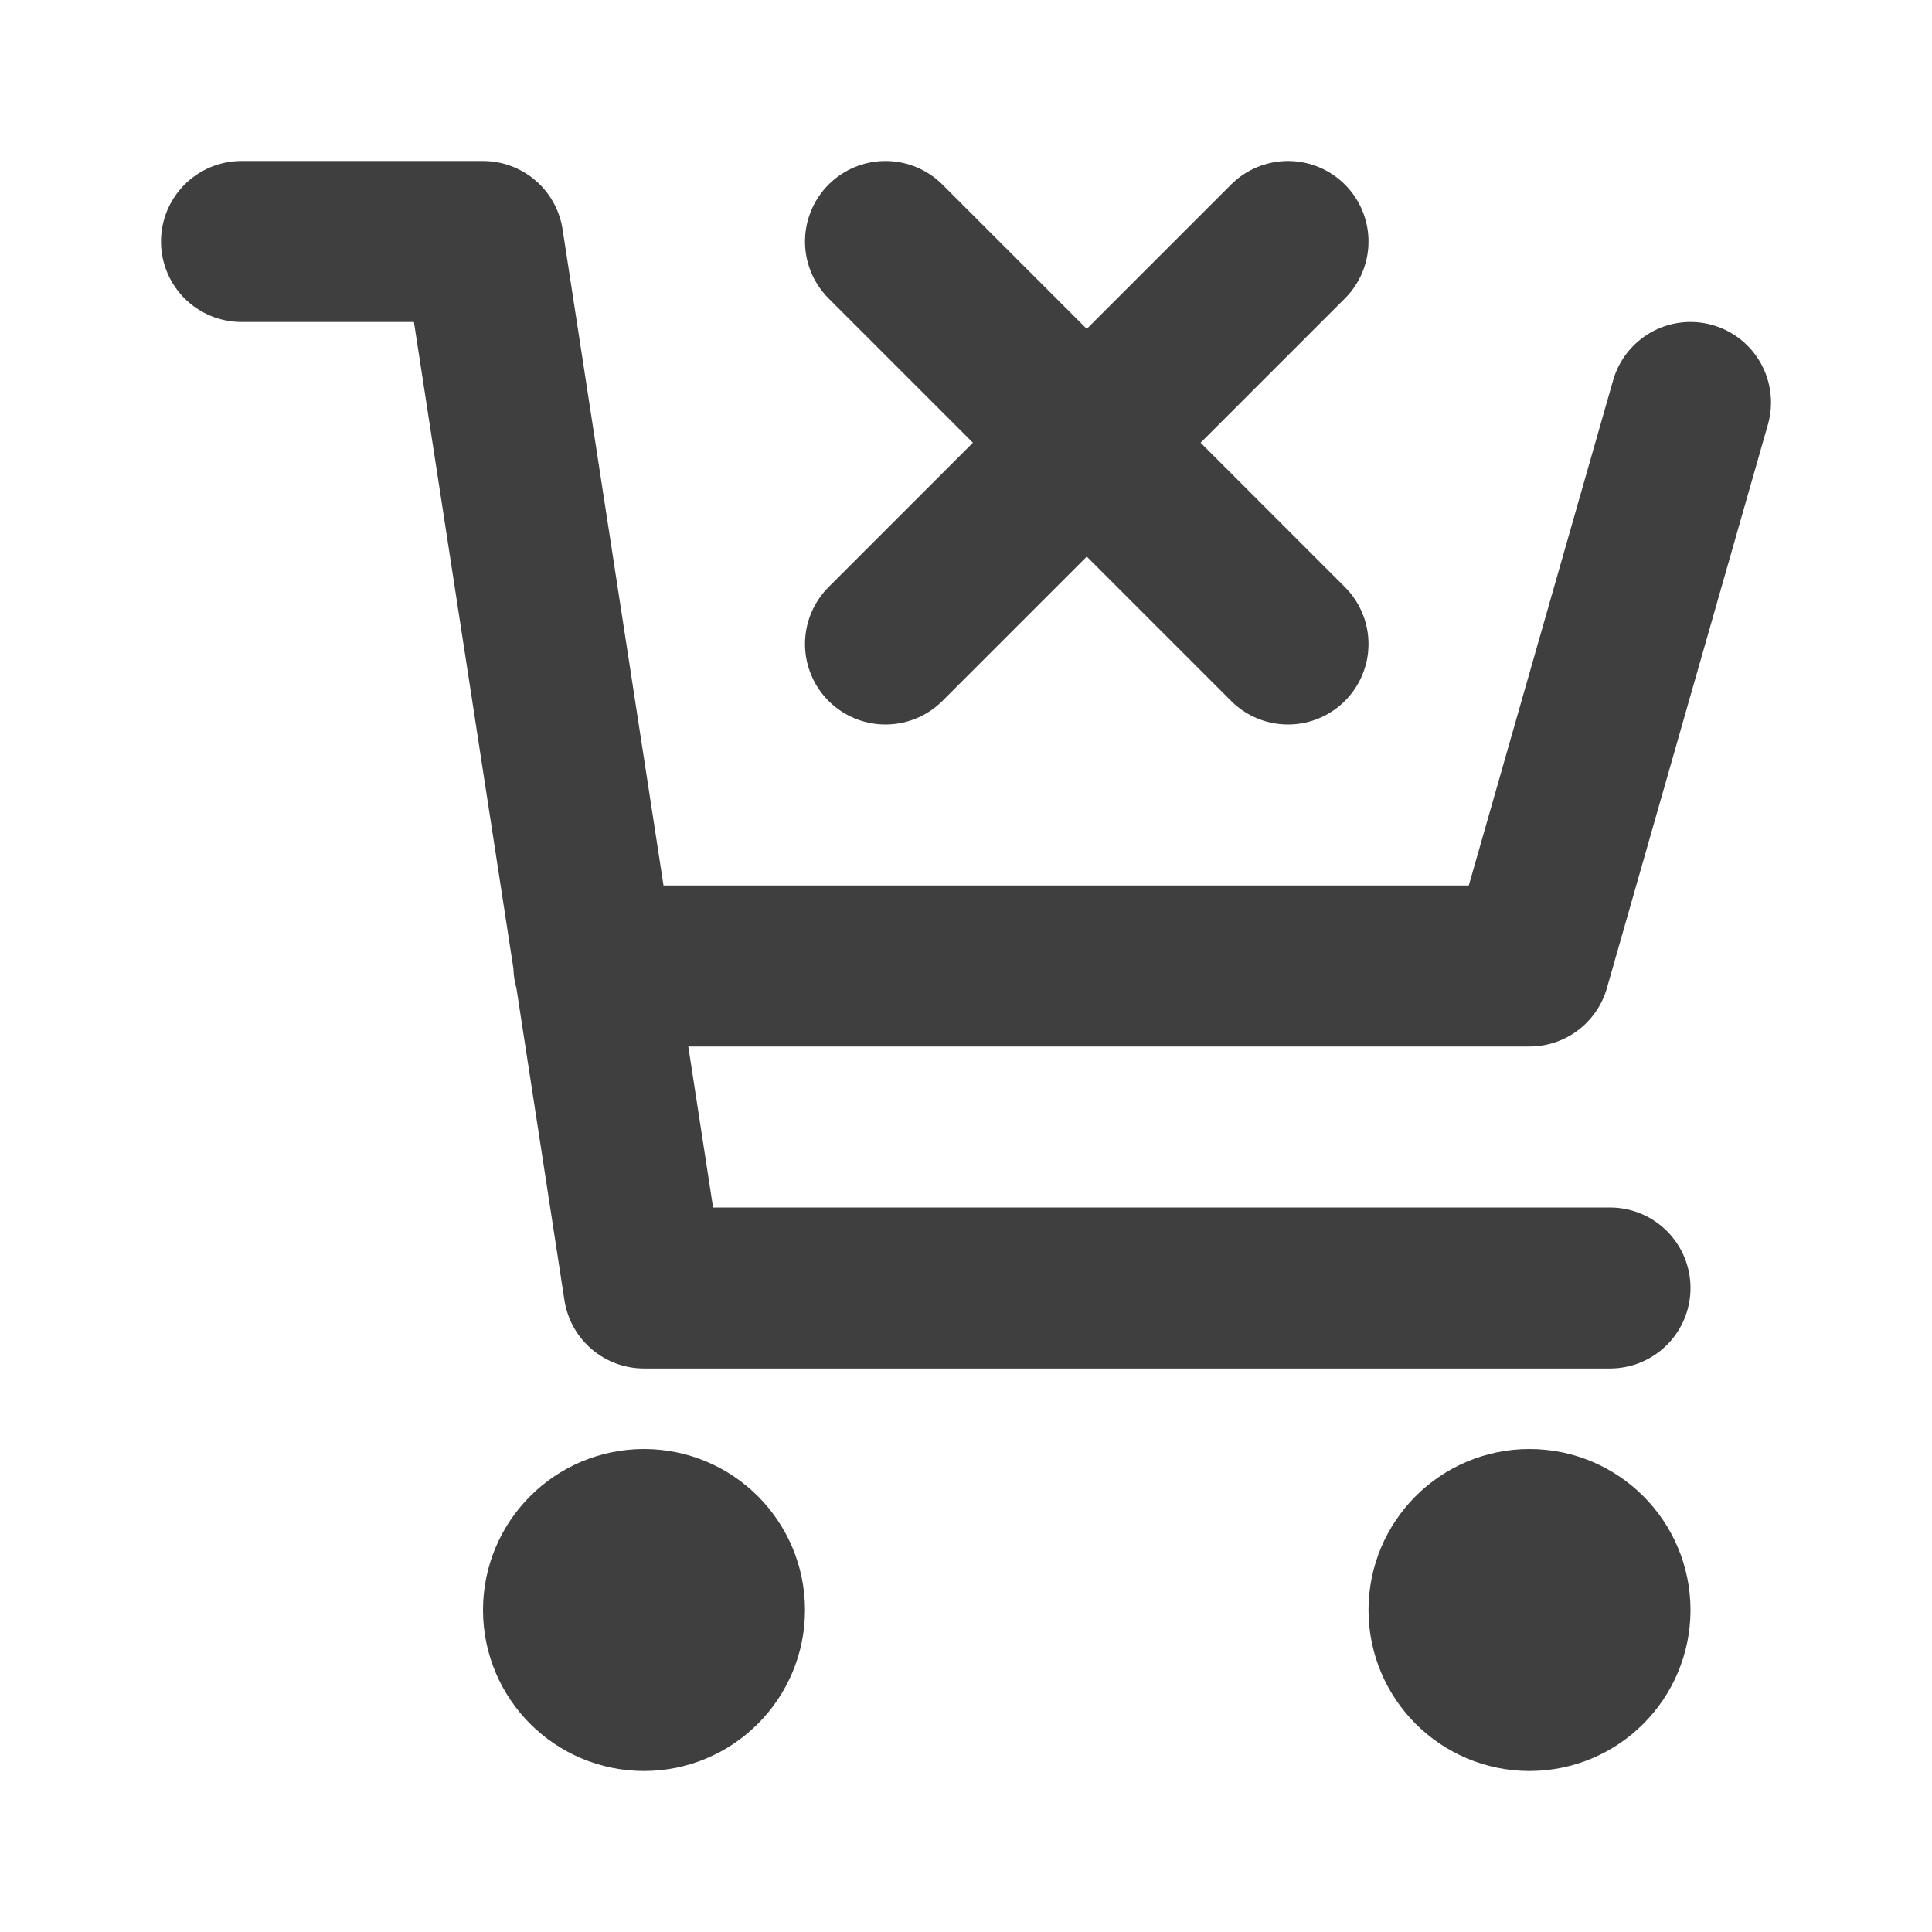
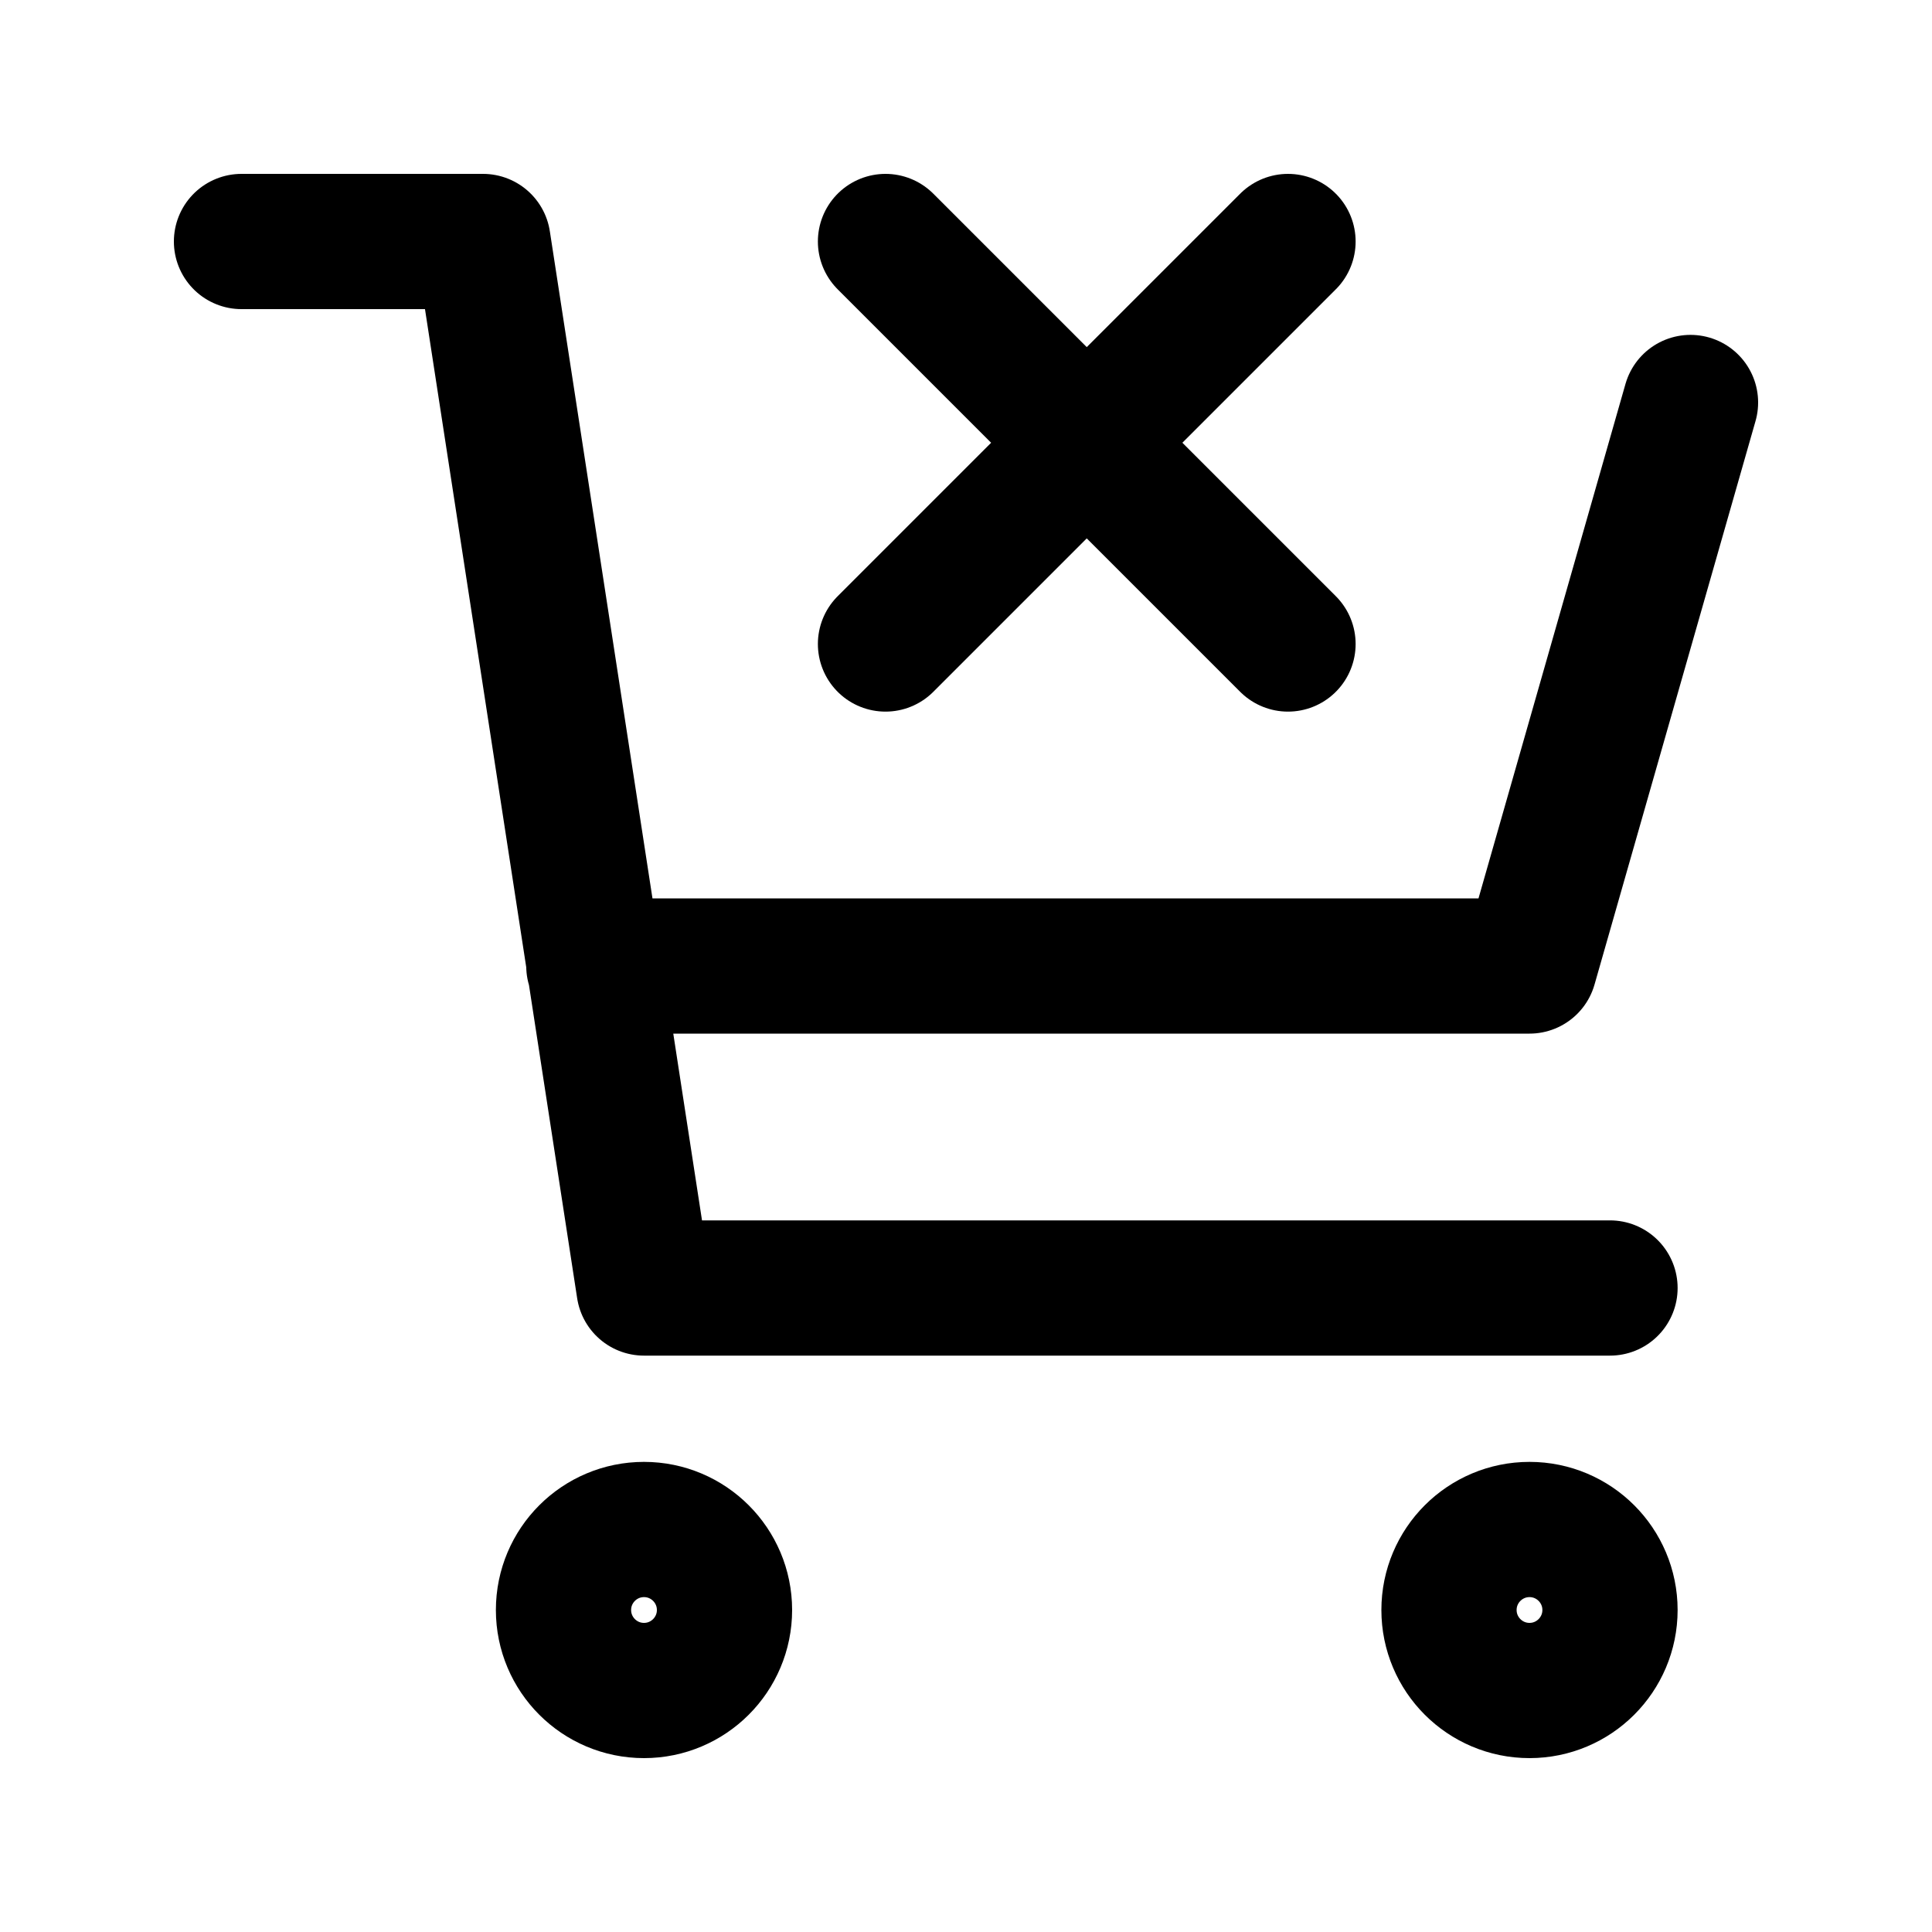
- <svg xmlns="http://www.w3.org/2000/svg" width="64px" height="64px" viewBox="0 0 24 24" fill="none" stroke="#3f3f3f">
+ <svg xmlns="http://www.w3.org/2000/svg" width="256px" height="256px" viewBox="0 0 24 24" fill="none">
  <g id="SVGRepo_bgCarrier" stroke-width="0" />
  <g id="SVGRepo_tracerCarrier" stroke-linecap="round" stroke-linejoin="round" />
  <g id="SVGRepo_iconCarrier">
-     <path d="M21 5L19 12H7.377M20 16H8L6 3H3M11 3L13.5 5.5M13.5 5.5L16 8M13.5 5.5L16 3M13.5 5.5L11 8M9 20C9 20.552 8.552 21 8 21C7.448 21 7 20.552 7 20C7 19.448 7.448 19 8 19C8.552 19 9 19.448 9 20ZM20 20C20 20.552 19.552 21 19 21C18.448 21 18 20.552 18 20C18 19.448 18.448 19 19 19C19.552 19 20 19.448 20 20Z" stroke="#3f3f3f" stroke-width="2" stroke-linecap="round" stroke-linejoin="round" />
+     <path d="M21 5L19 12H7.377M20 16H8L6 3H3M11 3L13.5 5.5M13.5 5.5L16 8M13.5 5.5L16 3M13.5 5.5L11 8M9 20C9 20.552 8.552 21 8 21C7.448 21 7 20.552 7 20C7 19.448 7.448 19 8 19C8.552 19 9 19.448 9 20ZM20 20C20 20.552 19.552 21 19 21C18.448 21 18 20.552 18 20C18 19.448 18.448 19 19 19C19.552 19 20 19.448 20 20Z" stroke="#000000" stroke-width="1.68" stroke-linecap="round" stroke-linejoin="round" />
  </g>
</svg>
